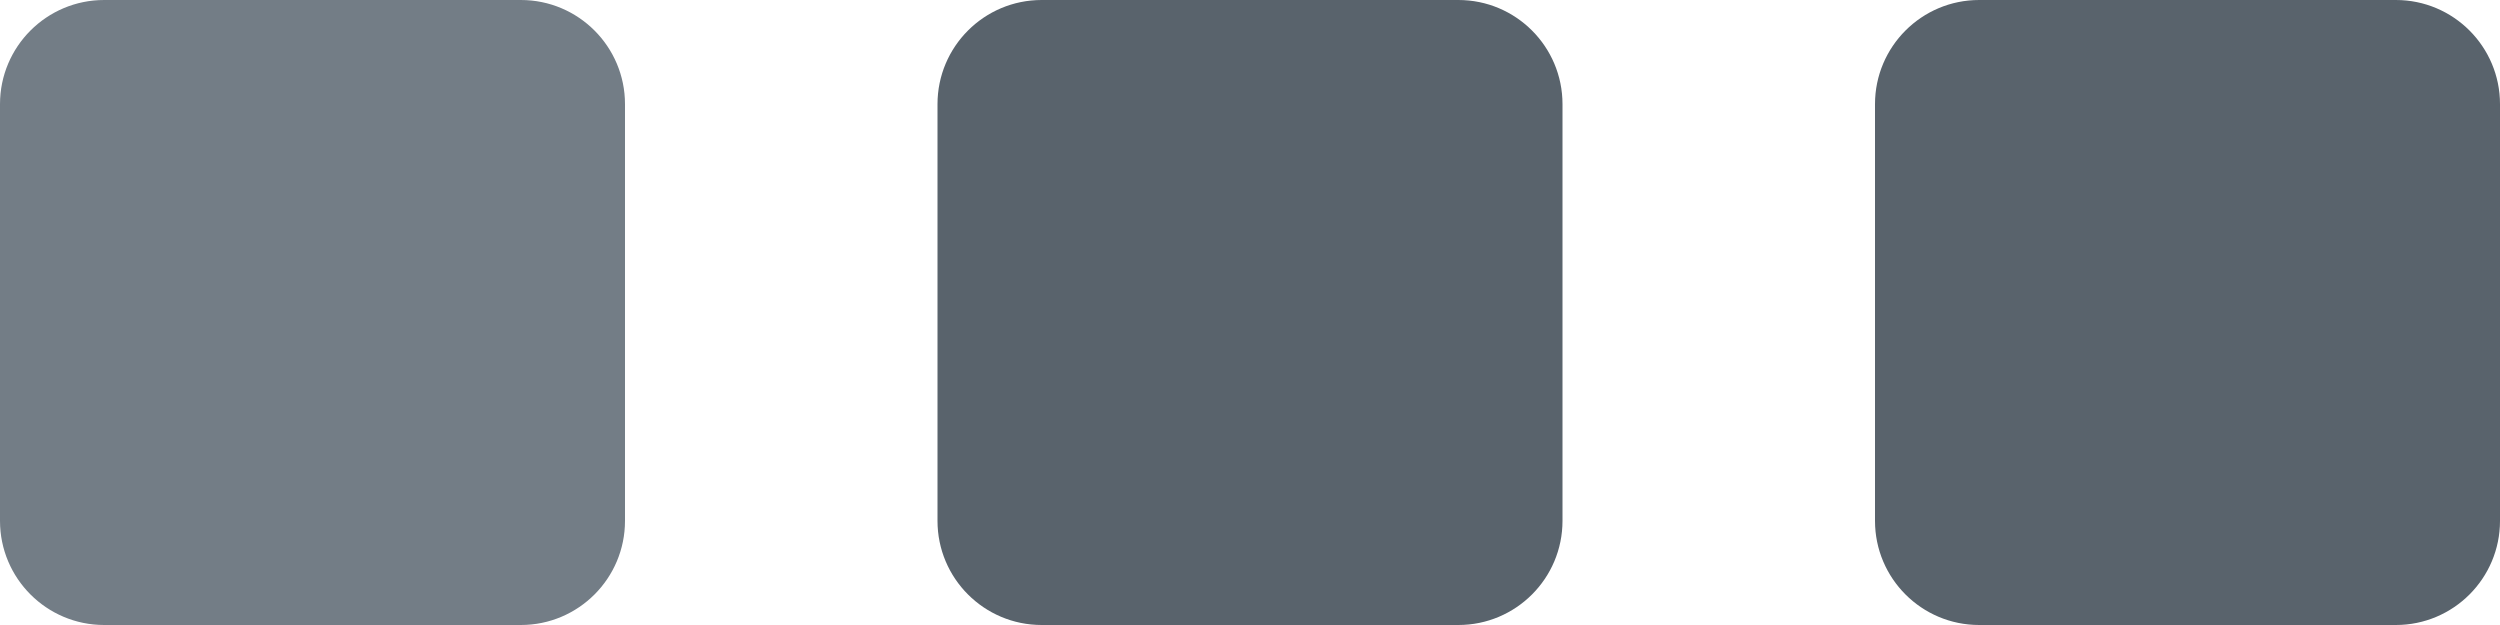
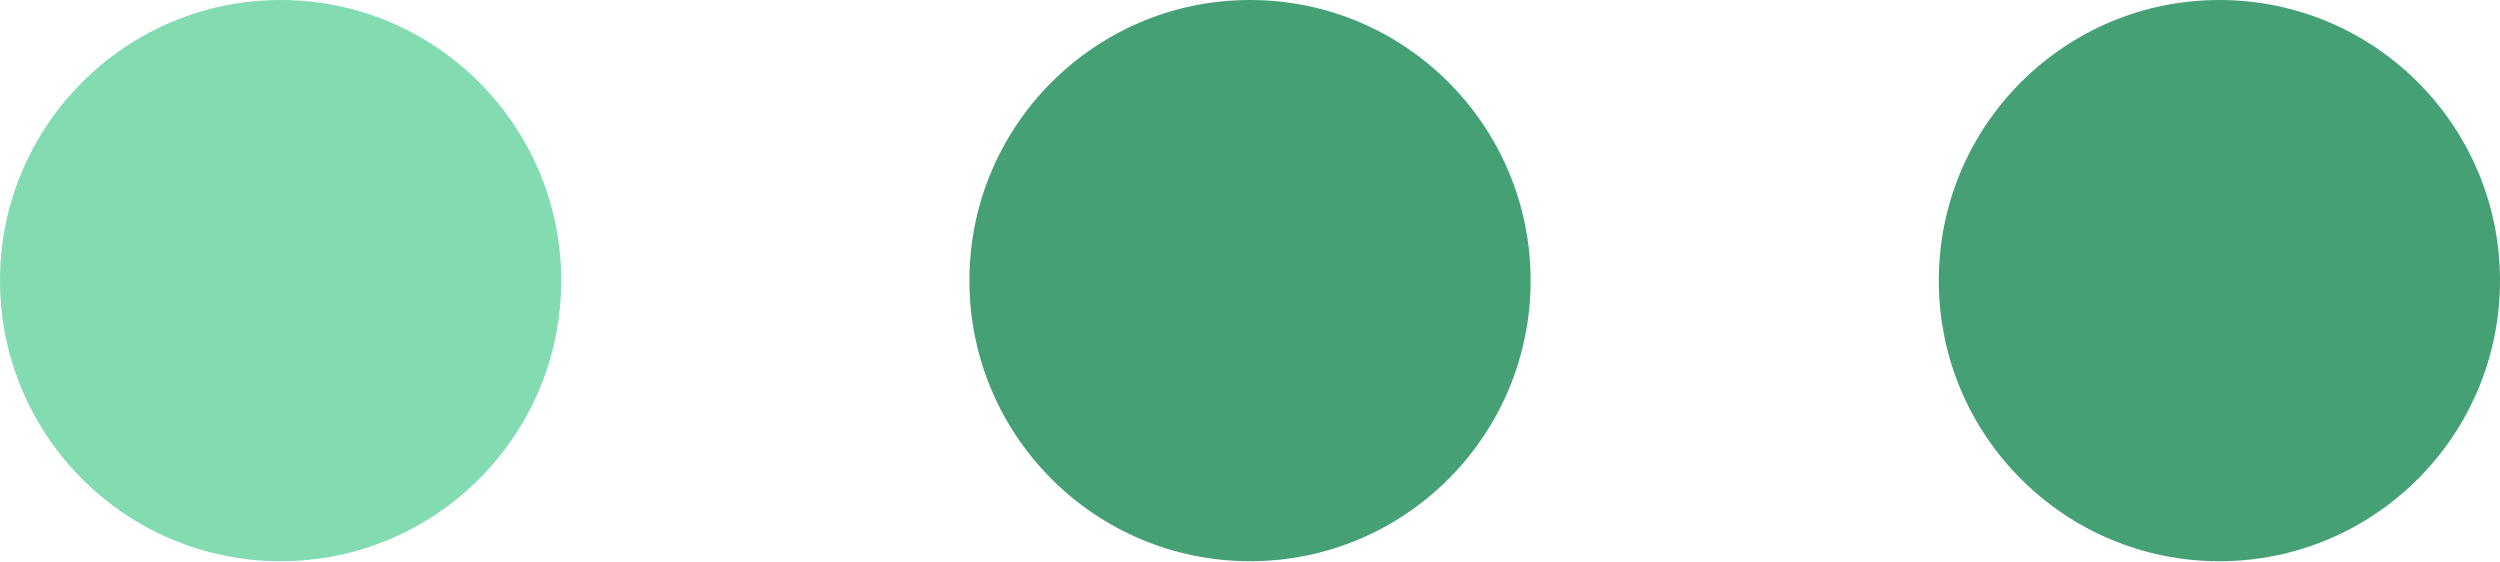
- <svg xmlns="http://www.w3.org/2000/svg" width="48px" height="12px" viewBox="0 0 48 12" version="1.1">
+ <svg xmlns="http://www.w3.org/2000/svg" width="49px" height="11px" viewBox="0 0 49 11" version="1.1">
  <defs />
-   <g id="Page-1" stroke="none" stroke-width="1" fill="none" fill-rule="evenodd">
-     <g id="step1" transform="translate(-256, -303)">
-       <g id="icons/step1" transform="translate(256, 303)">
-         <rect id="Rectangle-47" fill="#737D86" x="0" y="0" width="12" height="12" rx="2" />
-         <rect id="Rectangle-48" fill="#59636C" x="18" y="0" width="12" height="12" rx="2" />
-         <rect id="Rectangle-49" fill="#59636C" x="36" y="0" width="12" height="12" rx="2" />
+   <g id="buyersteps" stroke="none" stroke-width="1" fill="none" fill-rule="evenodd">
+     <g id="step1" transform="translate(-75, -142)">
+       <g id="modal" transform="translate(53, 123)">
+         <g id="step1" transform="translate(22, 19)">
+           <circle id="Oval-8" fill="#83DBB1" cx="5.5" cy="5.5" r="5.5" />
+           <circle id="Oval-8-Copy" fill="#45A175" cx="24.5" cy="5.5" r="5.5" />
+           <circle id="Oval-8-Copy-2" fill="#45A175" cx="43.5" cy="5.5" r="5.5" />
+         </g>
      </g>
    </g>
  </g>
</svg>
